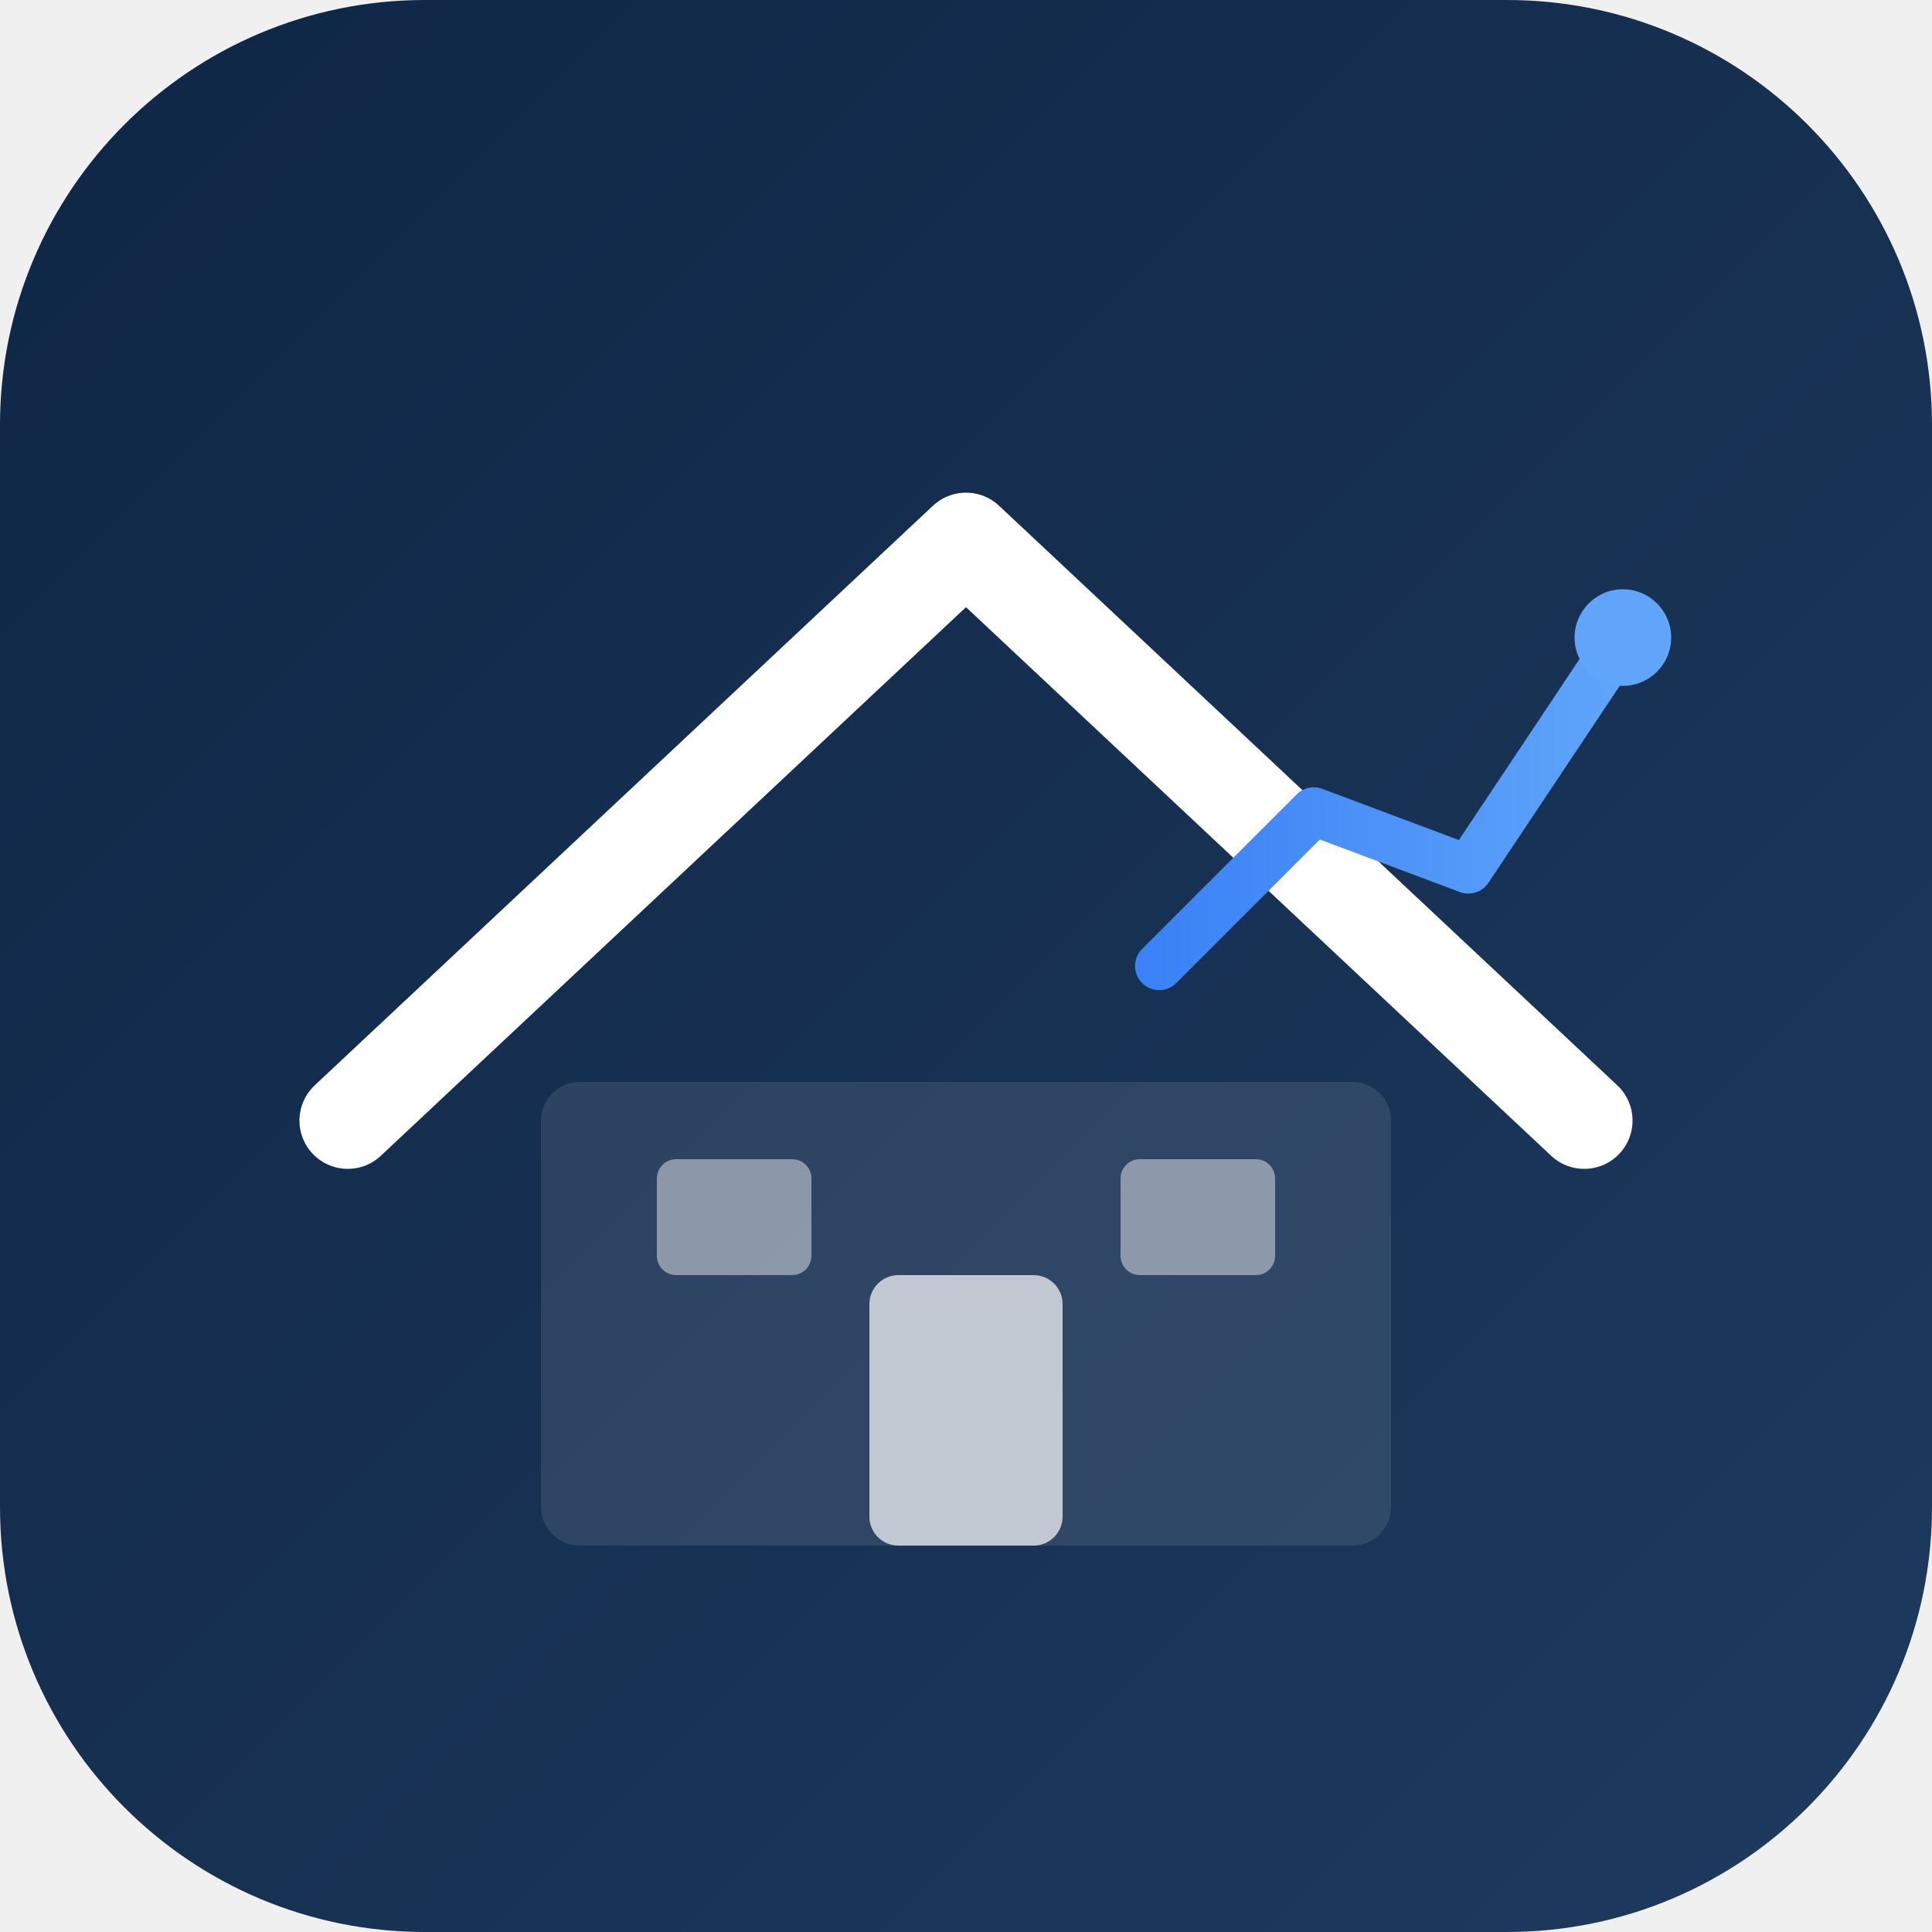
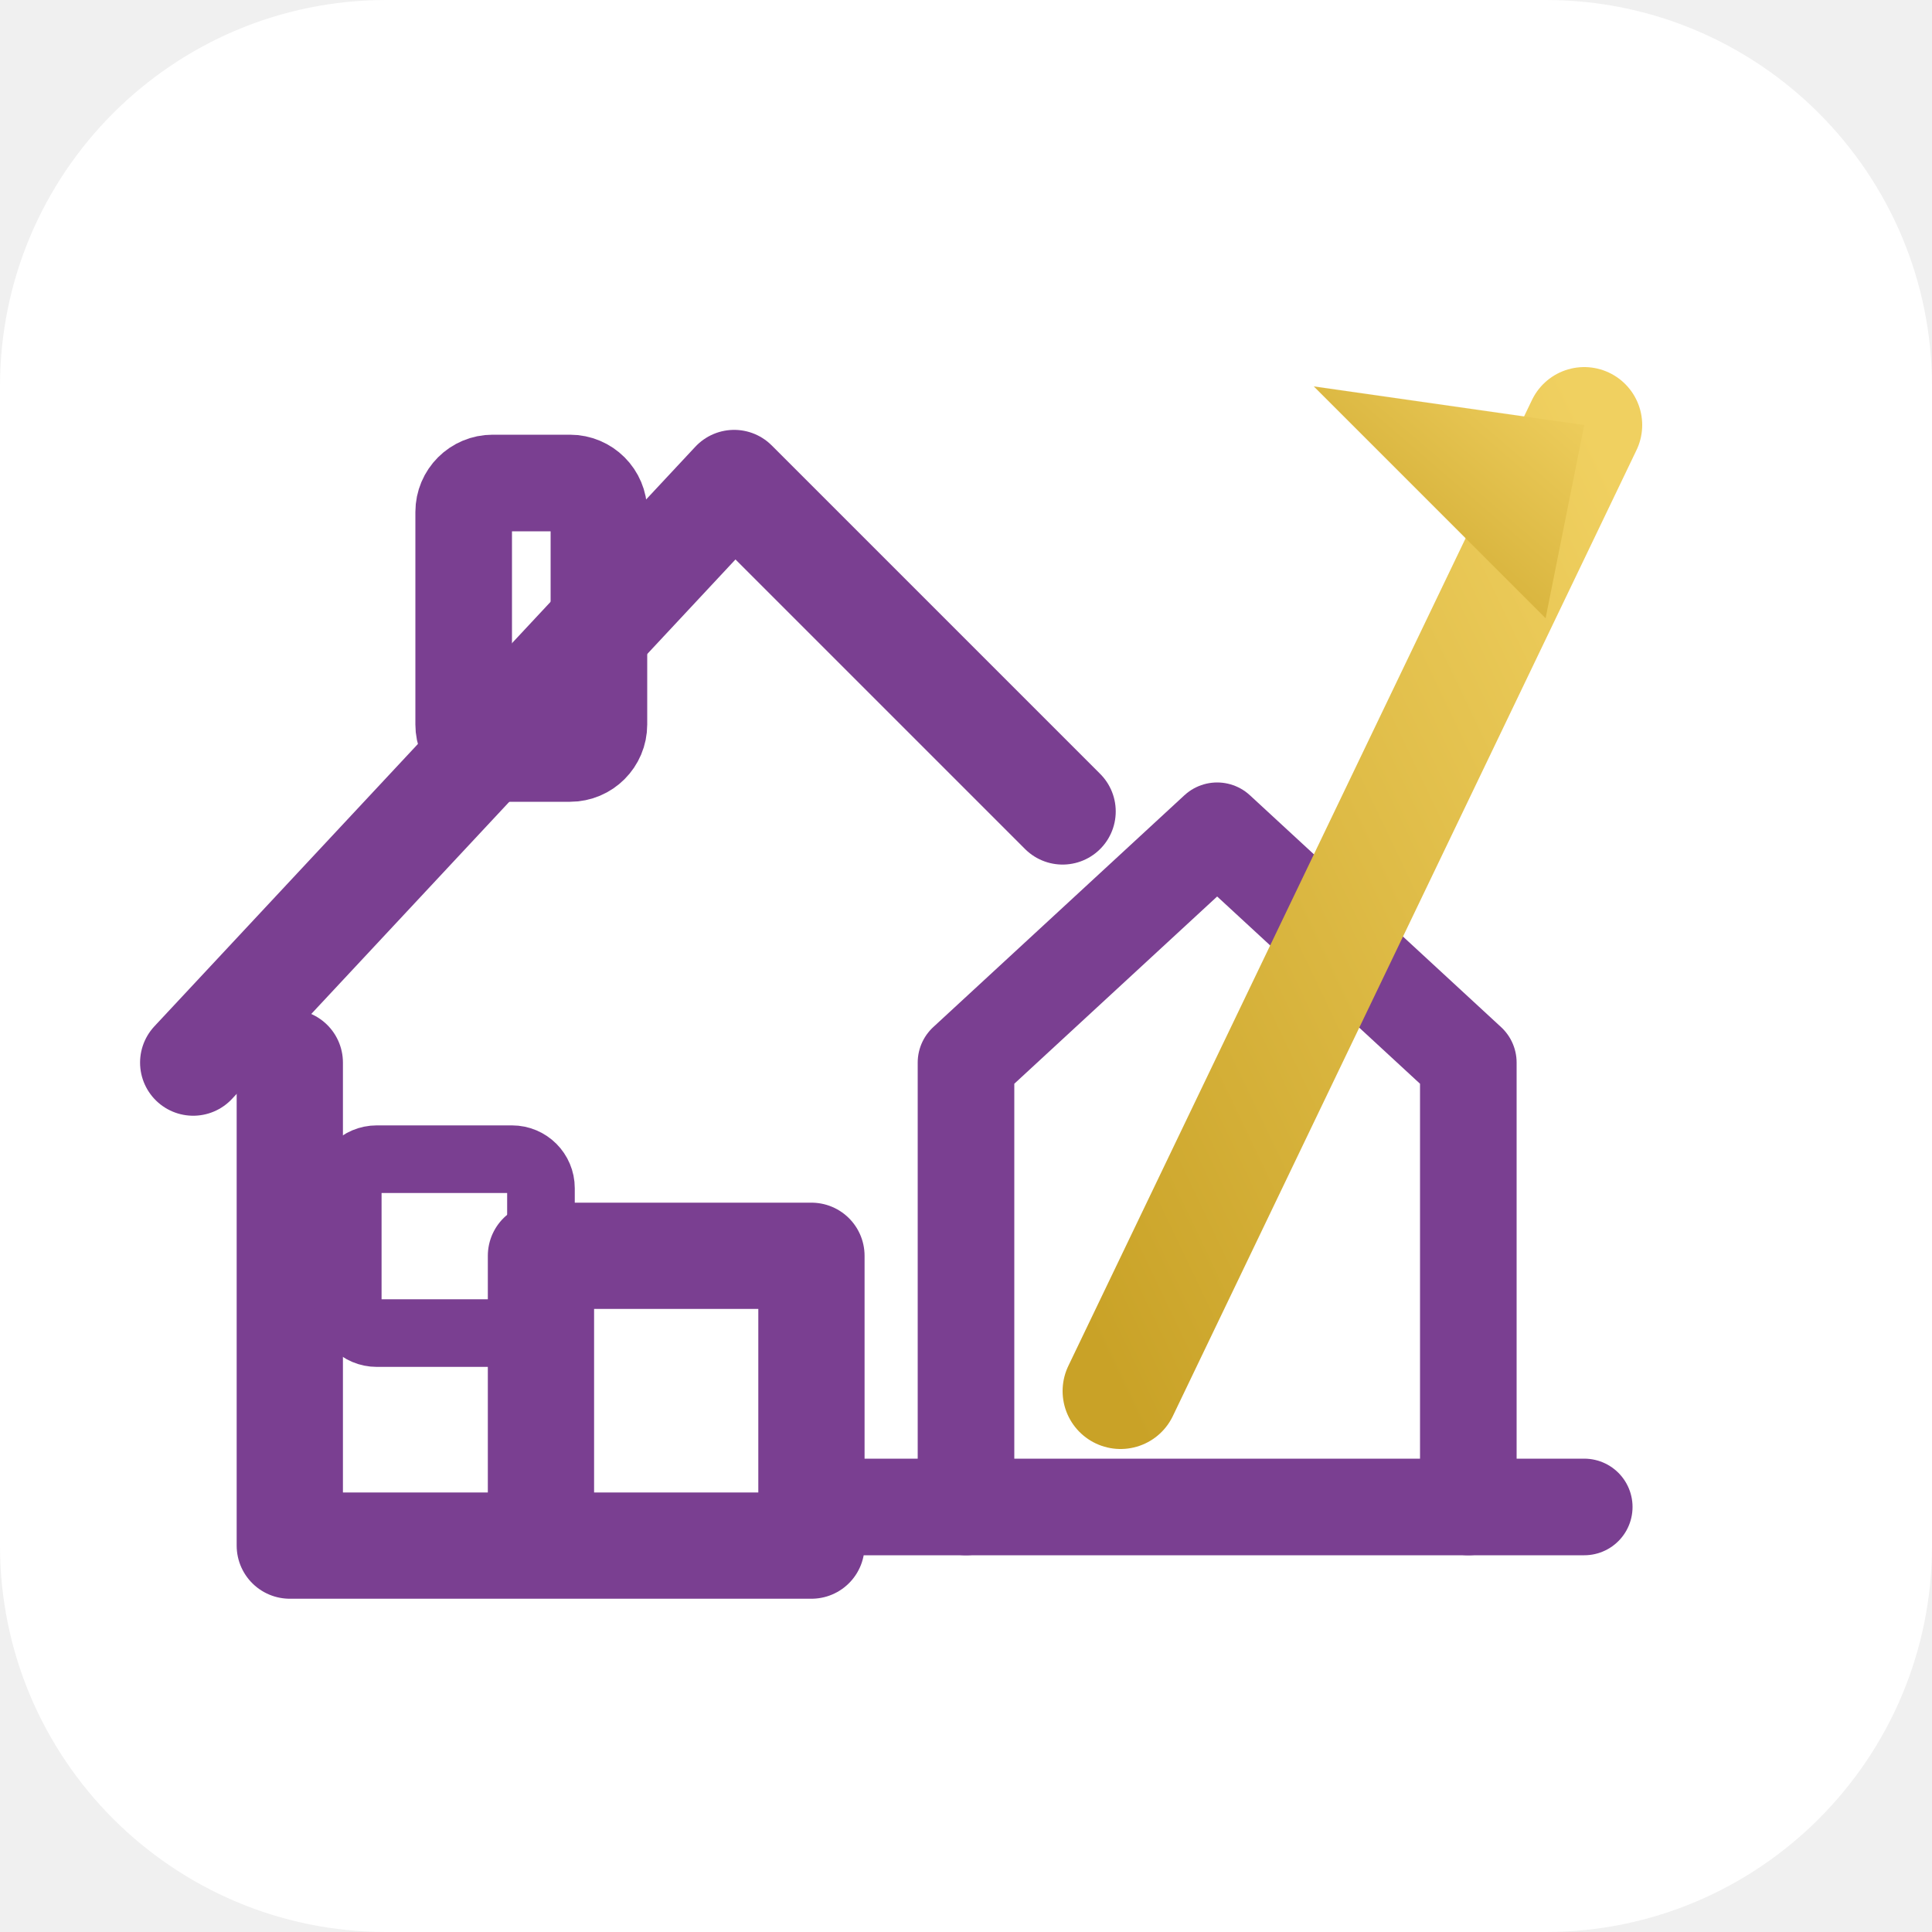
<svg xmlns="http://www.w3.org/2000/svg" viewBox="0 0 100 100" width="100" height="100">
  <defs>
-     <linearGradient id="bgGrad" x1="0%" y1="0%" x2="100%" y2="100%">
-       <stop offset="0%" stop-color="#0f2645" />
-       <stop offset="100%" stop-color="#1e3a5f" />
-     </linearGradient>
-     <linearGradient id="accentGrad" x1="0%" y1="0%" x2="100%" y2="0%">
-       <stop offset="0%" stop-color="#3b82f6" />
-       <stop offset="100%" stop-color="#60a5fa" />
+     <linearGradient id="goldGrad" x1="0%" y1="100%" x2="100%" y2="0%">
+       <stop offset="0%" stop-color="#C9A227" />
+       <stop offset="100%" stop-color="#F0D060" />
    </linearGradient>
  </defs>
-   <rect width="100" height="100" rx="22" fill="url(#bgGrad)" />
-   <path d="M18 58 L50 28 L82 58" fill="none" stroke="white" stroke-width="5" stroke-linecap="round" stroke-linejoin="round" />
-   <rect x="28" y="56" width="44" height="24" rx="2" fill="white" opacity="0.1" />
-   <rect x="34" y="60" width="8" height="6" rx="1" fill="white" opacity="0.45" />
-   <rect x="58" y="60" width="8" height="6" rx="1" fill="white" opacity="0.45" />
-   <rect x="45" y="66" width="10" height="14" rx="1.5" fill="white" opacity="0.7" />
-   <path d="M60 50 L68 42 L76 45 L84 33" fill="none" stroke="url(#accentGrad)" stroke-width="2.5" stroke-linecap="round" stroke-linejoin="round" />
-   <circle cx="84" cy="33" r="2.5" fill="#60a5fa" />
+   <rect width="100" height="100" rx="20" fill="white" />
+   <path d="M10 55 L38 25 L55 42" fill="none" stroke="#7A3F91" stroke-width="5.5" stroke-linecap="round" stroke-linejoin="round" />
+   <path d="M15 55 L15 80 L42 80 L42 65 L28 65 L28 80" fill="none" stroke="#7A3F91" stroke-width="5.5" stroke-linecap="round" stroke-linejoin="round" />
+   <rect x="24" y="25" width="7" height="14" rx="1.5" fill="none" stroke="#7A3F91" stroke-width="5" />
+   <rect x="18" y="60" width="10" height="9" rx="1.5" fill="none" stroke="#7A3F91" stroke-width="3.5" />
+   <path d="M50 78 L50 55 L63 43 L76 55 L76 78" fill="none" stroke="#7A3F91" stroke-width="5" stroke-linecap="round" stroke-linejoin="round" />
+   <path d="M44 78 L82 78" fill="none" stroke="#7A3F91" stroke-width="5" stroke-linecap="round" />
+   <line x1="58" y1="72" x2="82" y2="22" stroke="url(#goldGrad)" stroke-width="6" stroke-linecap="round" />
+   <polygon points="82,22 68,20 80,32" fill="url(#goldGrad)" />
</svg>
